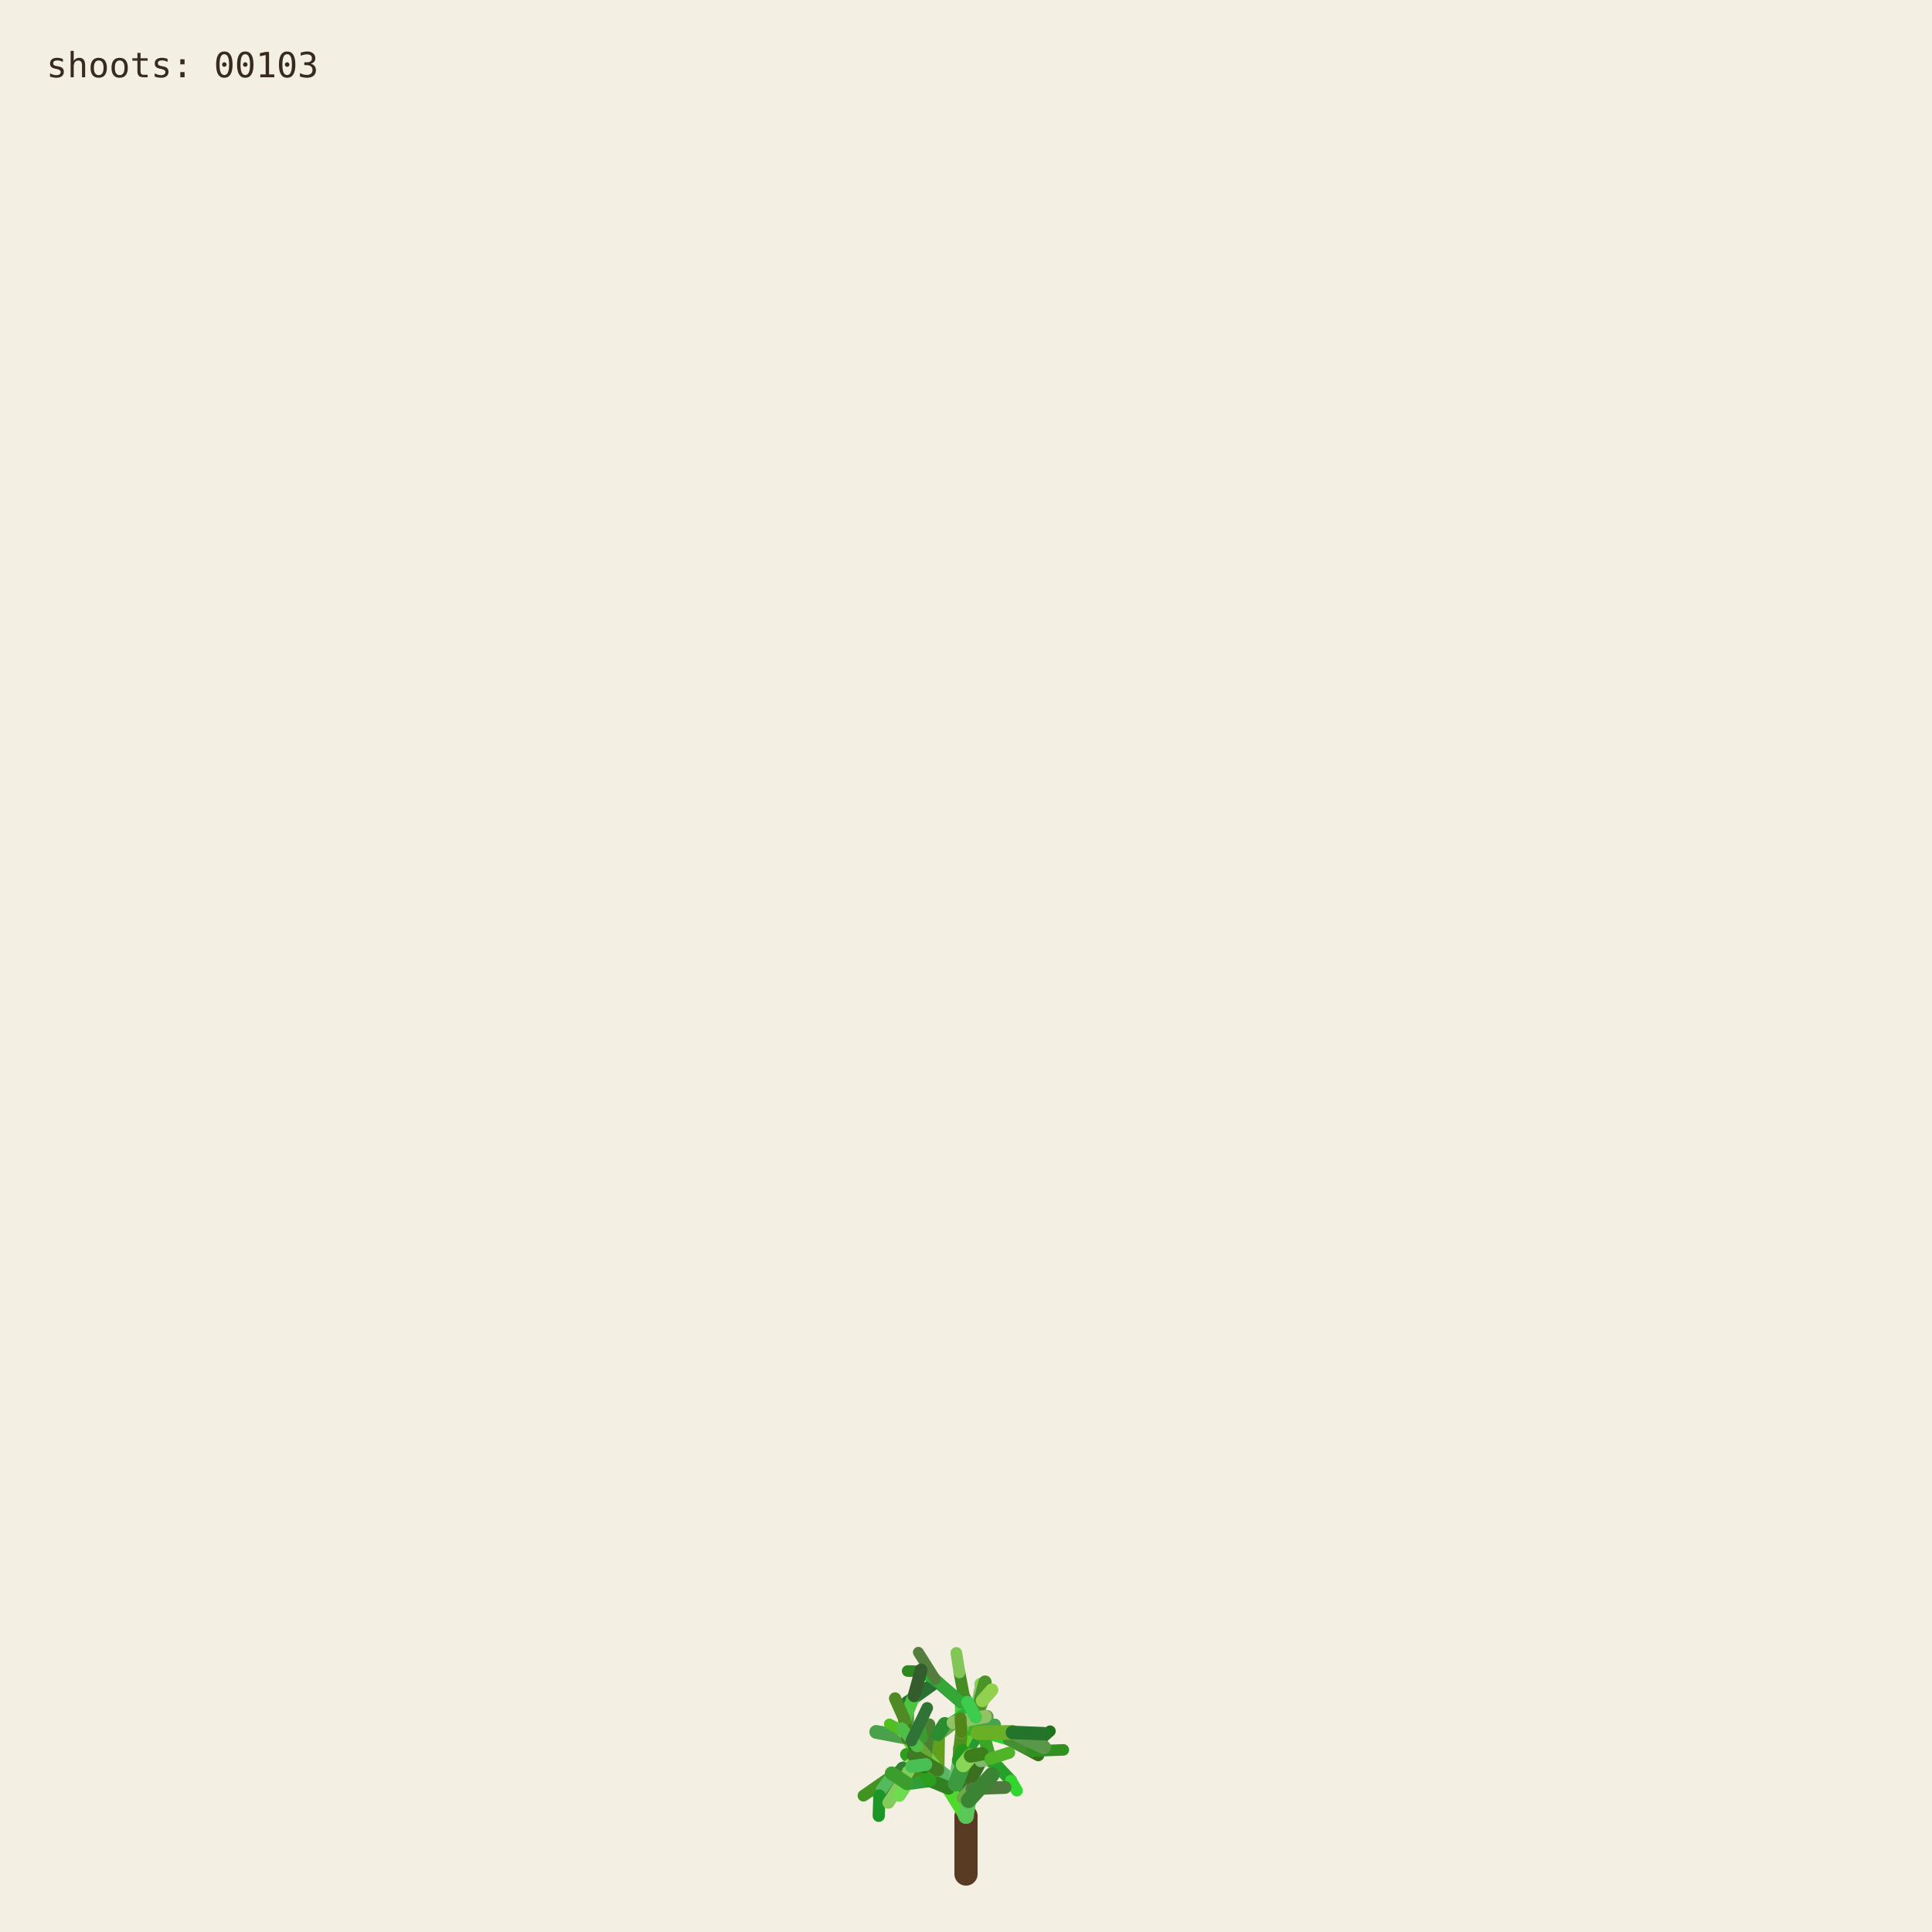
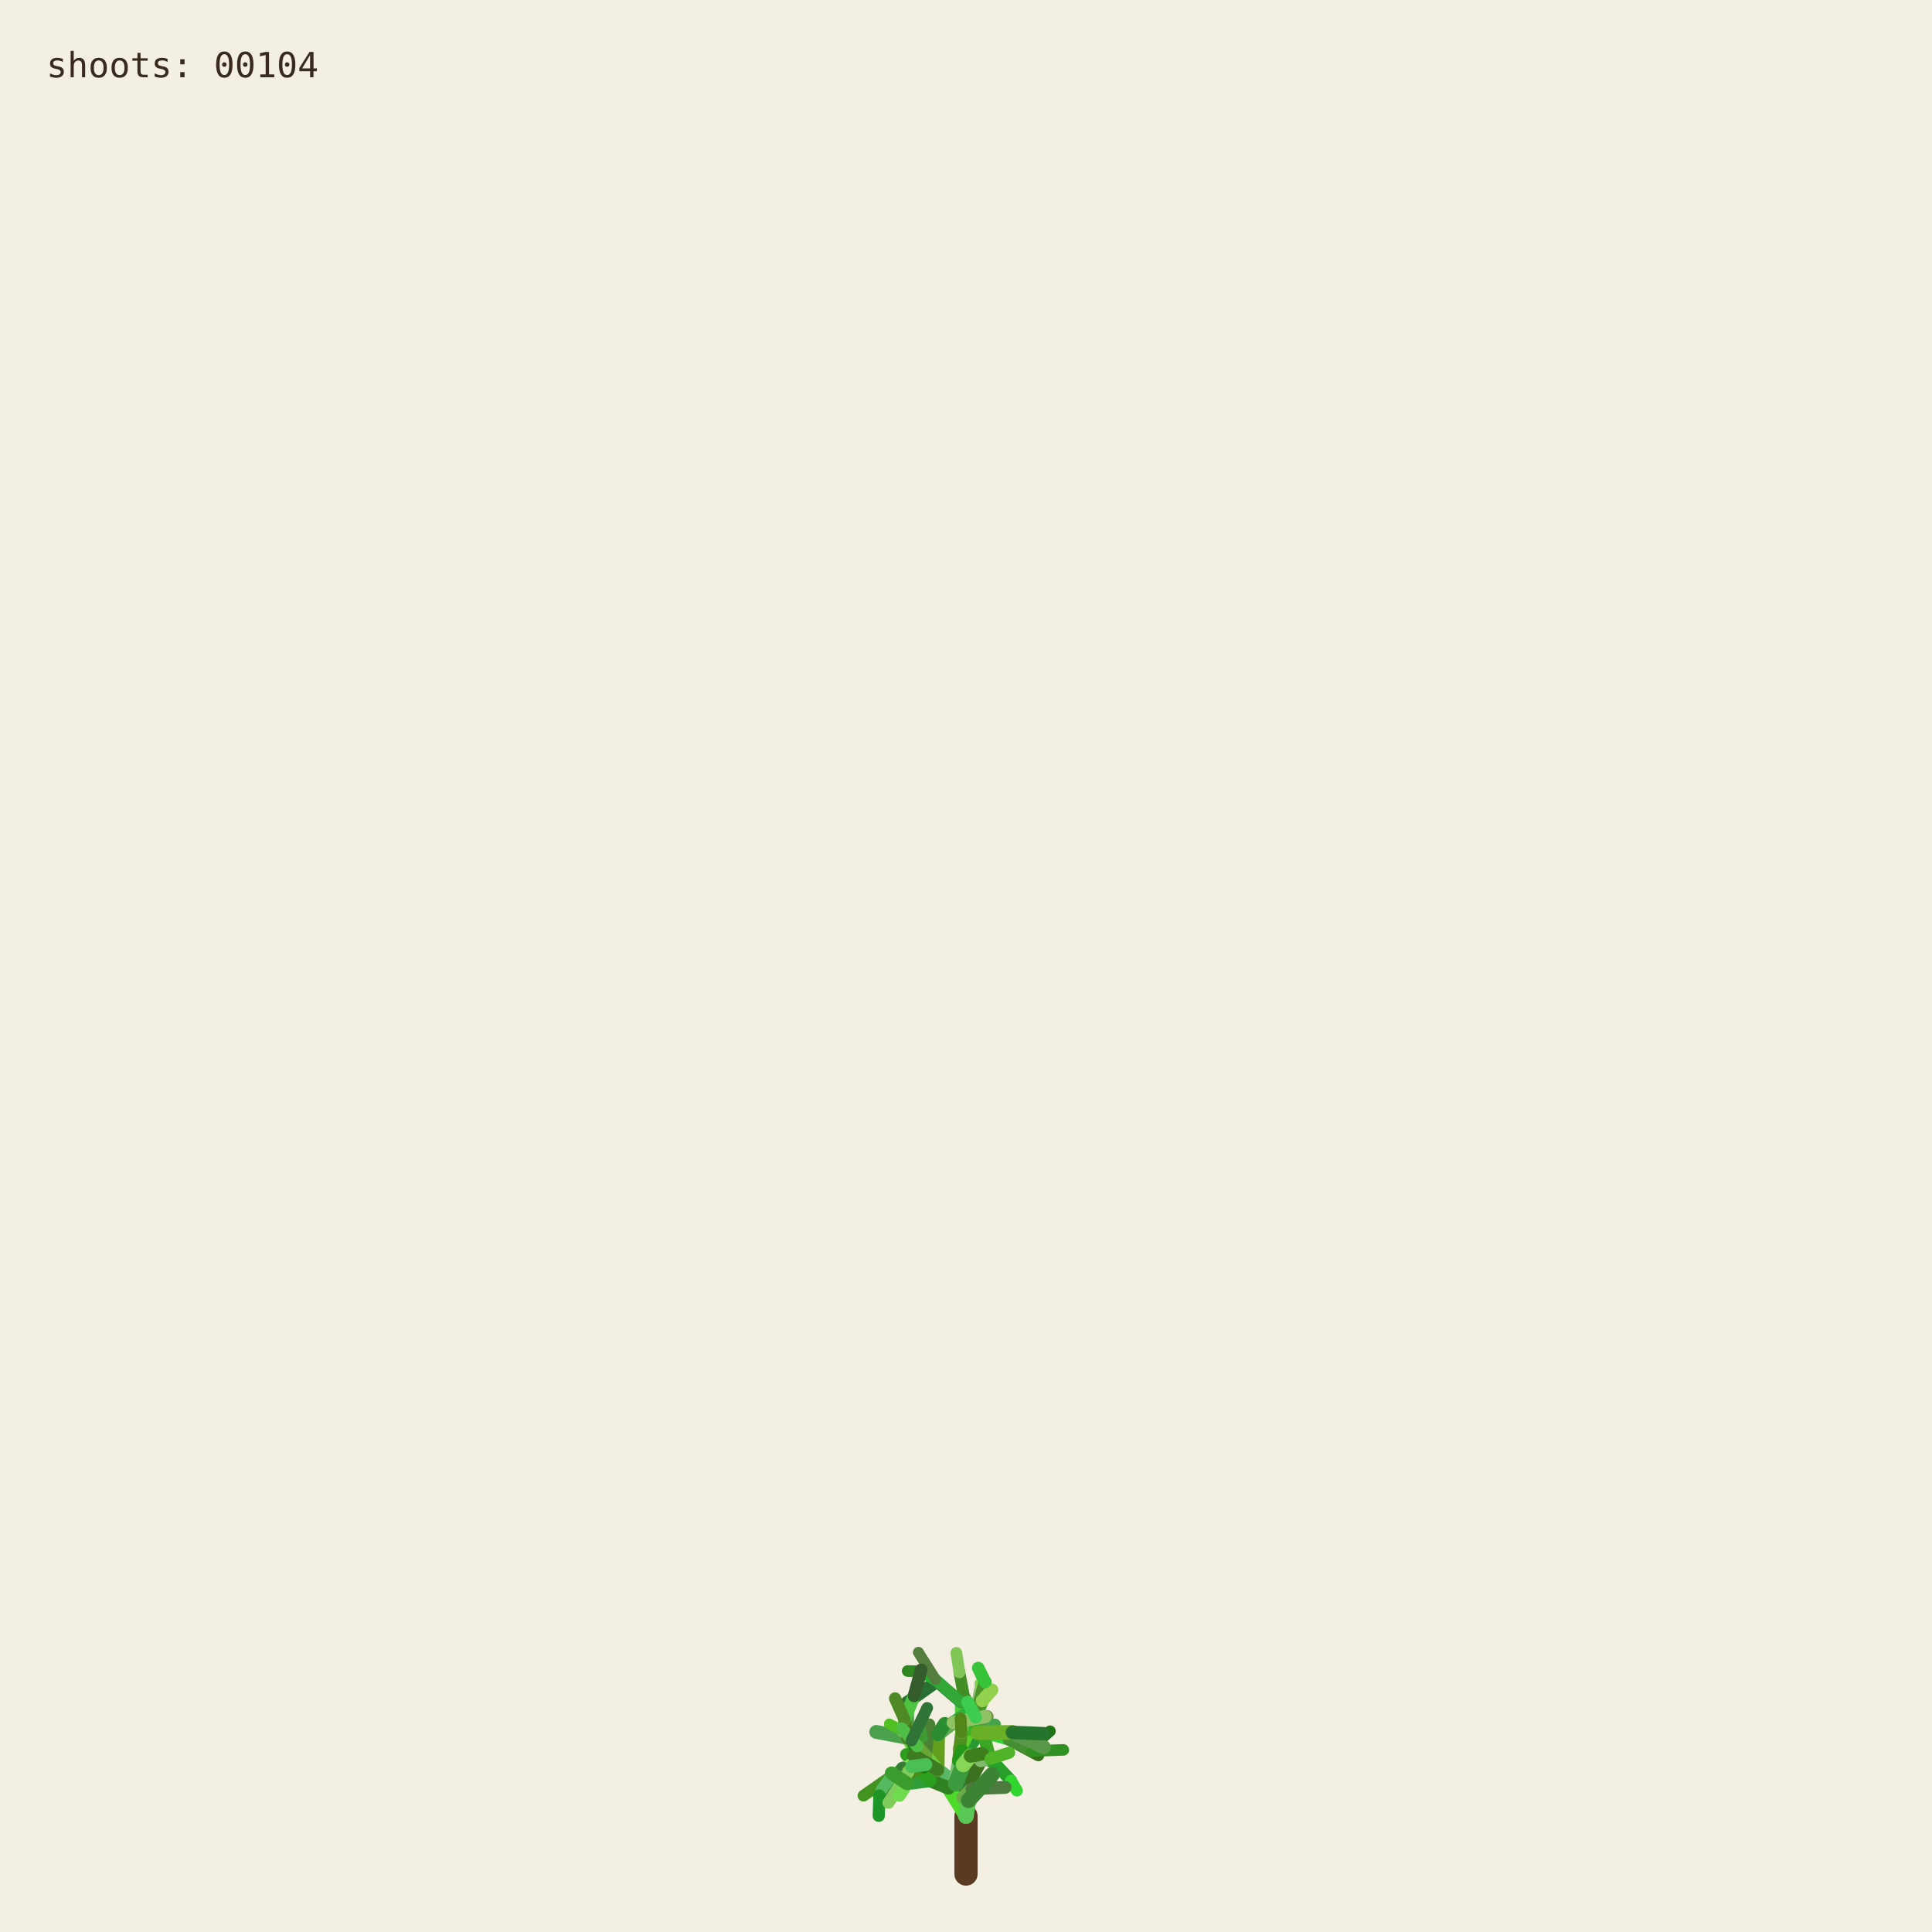
<svg xmlns="http://www.w3.org/2000/svg" viewBox="0 0 1000 1000" role="img" aria-labelledby="title desc">
  <rect width="1000" height="1000" fill="#f3efe3" />
  <g fill="none" stroke-linecap="round">
    <path d="M500 970 L500 940" stroke="#593a22" stroke-width="12" />
    <path d="M500.000 940.000 L494.591 923.254" stroke="hsl(89 50% 51%)" stroke-width="8.067" data-shoot="1" />
    <path d="M500.000 940.000 L498.548 930.480" stroke="hsl(108 42% 32%)" stroke-width="7.603" data-shoot="2" />
    <path d="M494.591 923.254 L485.237 916.016" stroke="hsl(129 39% 53%)" stroke-width="7.427" data-shoot="3" />
    <path d="M498.548 930.480 L502.606 920.794" stroke="hsl(125 41% 32%)" stroke-width="7.235" data-shoot="4" />
    <path d="M502.606 920.794 L496.770 905.343" stroke="hsl(93 34% 43%)" stroke-width="7.253" data-shoot="5" />
    <path d="M494.591 923.254 L497.365 909.040" stroke="hsl(116 35% 60%)" stroke-width="8.012" data-shoot="6" />
    <path d="M485.237 916.016 L485.497 897.710" stroke="hsl(89 69% 37%)" stroke-width="7.213" data-shoot="7" />
    <path d="M496.770 905.343 L501.215 895.004" stroke="hsl(92 66% 60%)" stroke-width="7.141" data-shoot="8" />
    <path d="M497.365 909.040 L506.164 896.866" stroke="hsl(126 59% 38%)" stroke-width="8.073" data-shoot="9" />
    <path d="M501.215 895.004 L510.832 888.548" stroke="hsl(91 35% 42%)" stroke-width="6.879" data-shoot="10" />
    <path d="M485.497 897.710 L493.416 891.622" stroke="hsl(104 36% 49%)" stroke-width="7.124" data-shoot="11" />
    <path d="M500.000 940.000 L490.927 925.443" stroke="hsl(108 70% 51%)" stroke-width="7.399" data-shoot="12" />
    <path d="M485.237 916.016 L479.157 913.325" stroke="hsl(112 69% 34%)" stroke-width="7.149" data-shoot="13" />
    <path d="M490.927 925.443 L481.351 921.527" stroke="hsl(111 58% 32%)" stroke-width="6.945" data-shoot="14" />
    <path d="M498.548 930.480 L503.173 925.799" stroke="hsl(98 40% 48%)" stroke-width="6.990" data-shoot="15" />
    <path d="M496.770 905.343 L505.035 888.845" stroke="hsl(101 68% 48%)" stroke-width="6.979" data-shoot="16" />
    <path d="M493.416 891.622 L508.817 896.643" stroke="hsl(128 70% 39%)" stroke-width="6.561" data-shoot="17" />
    <path d="M479.157 913.325 L469.750 899.500" stroke="hsl(95 57% 50%)" stroke-width="7.139" data-shoot="18" />
    <path d="M505.035 888.845 L508.436 880.301" stroke="hsl(98 53% 41%)" stroke-width="6.832" data-shoot="19" />
    <path d="M501.215 895.004 L501.550 888.479" stroke="hsl(112 68% 42%)" stroke-width="6.773" data-shoot="20" />
    <path d="M485.237 916.016 L479.029 908.697" stroke="hsl(100 57% 53%)" stroke-width="6.945" data-shoot="21" />
    <path d="M502.606 920.794 L496.127 911.207" stroke="hsl(123 62% 40%)" stroke-width="6.865" data-shoot="22" />
    <path d="M496.127 911.207 L497.635 896.782" stroke="hsl(93 65% 34%)" stroke-width="6.505" data-shoot="23" />
    <path d="M494.591 923.254 L500.793 909.571" stroke="hsl(113 71% 34%)" stroke-width="7.895" data-shoot="24" />
    <path d="M485.237 916.016 L479.462 917.793" stroke="hsl(99 66% 28%)" stroke-width="7.154" data-shoot="25" />
    <path d="M485.237 916.016 L473.231 912.147" stroke="hsl(93 38% 42%)" stroke-width="6.997" data-shoot="26" />
    <path d="M485.237 916.016 L473.737 913.680" stroke="hsl(114 35% 58%)" stroke-width="6.828" data-shoot="27" />
    <path d="M497.635 896.782 L497.395 881.015" stroke="hsl(110 56% 51%)" stroke-width="6.336" data-shoot="28" />
    <path d="M469.750 899.500 L453.522 896.436" stroke="hsl(121 37% 46%)" stroke-width="7.140" data-shoot="29" />
    <path d="M481.351 921.527 L469.530 923.105" stroke="hsl(126 55% 40%)" stroke-width="6.995" data-shoot="30" />
    <path d="M505.035 888.845 L499.035 878.436" stroke="hsl(88 42% 31%)" stroke-width="6.545" data-shoot="31" />
    <path d="M502.606 920.794 L507.653 911.330" stroke="hsl(99 57% 28%)" stroke-width="6.856" data-shoot="32" />
    <path d="M481.351 921.527 L478.279 914.724" stroke="hsl(122 35% 29%)" stroke-width="6.742" data-shoot="33" />
    <path d="M508.817 896.643 L522.168 900.369" stroke="hsl(122 67% 50%)" stroke-width="6.210" data-shoot="34" />
    <path d="M479.029 908.697 L477.185 899.261" stroke="hsl(124 64% 35%)" stroke-width="6.693" data-shoot="35" />
    <path d="M494.591 923.254 L498.563 913.442" stroke="hsl(122 45% 42%)" stroke-width="7.987" data-shoot="36" />
    <path d="M473.737 913.680 L467.283 915.265" stroke="hsl(125 60% 37%)" stroke-width="6.814" data-shoot="37" />
    <path d="M481.351 921.527 L469.226 908.135" stroke="hsl(113 69% 37%)" stroke-width="6.660" data-shoot="38" />
    <path d="M473.231 912.147 L461.374 919.424" stroke="hsl(100 70% 60%)" stroke-width="6.453" data-shoot="39" />
    <path d="M497.635 896.782 L500.334 886.420" stroke="hsl(108 47% 53%)" stroke-width="6.302" data-shoot="40" />
    <path d="M467.283 915.265 L455.168 929.331" stroke="hsl(120 40% 35%)" stroke-width="6.786" data-shoot="41" />
    <path d="M508.817 896.643 L512.869 911.725" stroke="hsl(110 63% 40%)" stroke-width="6.518" data-shoot="42" />
    <path d="M496.127 911.207 L497.987 905.795" stroke="hsl(115 70% 35%)" stroke-width="6.363" data-shoot="43" />
    <path d="M507.653 911.330 L512.674 910.357" stroke="hsl(104 36% 57%)" stroke-width="6.747" data-shoot="44" />
    <path d="M479.157 913.325 L470.181 917.185" stroke="hsl(95 64% 53%)" stroke-width="6.833" data-shoot="45" />
    <path d="M469.750 899.500 L469.633 881.151" stroke="hsl(111 38% 45%)" stroke-width="6.815" data-shoot="46" />
    <path d="M479.029 908.697 L480.879 892.655" stroke="hsl(102 44% 35%)" stroke-width="6.467" data-shoot="47" />
    <path d="M500.334 886.420 L507.457 881.593" stroke="hsl(118 47% 56%)" stroke-width="6.197" data-shoot="48" />
    <path d="M461.374 919.424 L446.935 929.431" stroke="hsl(102 65% 35%)" stroke-width="6.069" data-shoot="49" />
    <path d="M508.436 880.301 L507.585 871.602" stroke="hsl(97 61% 57%)" stroke-width="6.448" data-shoot="50" />
    <path d="M512.674 910.357 L523.304 921.702" stroke="hsl(122 61% 39%)" stroke-width="6.341" data-shoot="51" />
    <path d="M500.000 940.000 L501.279 931.882" stroke="hsl(118 51% 56%)" stroke-width="7.998" data-shoot="52" />
    <path d="M499.035 878.436 L496.590 865.625" stroke="hsl(103 58% 35%)" stroke-width="6.115" data-shoot="53" />
    <path d="M485.497 897.710 L488.970 892.287" stroke="hsl(123 54% 36%)" stroke-width="7.087" data-shoot="54" />
    <path d="M496.590 865.625 L495.009 855.557" stroke="hsl(97 49% 56%)" stroke-width="6.061" data-shoot="55" />
    <path d="M469.633 881.151 L484.418 870.623" stroke="hsl(128 48% 30%)" stroke-width="6.659" data-shoot="56" />
    <path d="M485.237 916.016 L477.752 911.974" stroke="hsl(90 58% 50%)" stroke-width="6.898" data-shoot="57" />
    <path d="M498.563 913.442 L502.383 908.863" stroke="hsl(97 61% 59%)" stroke-width="7.688" data-shoot="58" />
    <path d="M479.157 913.325 L464.639 921.037" stroke="hsl(94 69% 32%)" stroke-width="6.531" data-shoot="59" />
    <path d="M478.279 914.724 L471.794 900.929" stroke="hsl(117 71% 29%)" stroke-width="6.231" data-shoot="60" />
    <path d="M522.168 900.369 L536.734 901.964" stroke="hsl(111 46% 60%)" stroke-width="6.038" data-shoot="61" />
    <path d="M471.794 900.929 L465.848 895.170" stroke="hsl(103 40% 56%)" stroke-width="5.768" data-shoot="62" />
    <path d="M469.750 899.500 L468.128 889.982" stroke="hsl(93 64% 30%)" stroke-width="6.667" data-shoot="63" />
    <path d="M477.185 899.261 L475.657 893.582" stroke="hsl(113 52% 40%)" stroke-width="6.319" data-shoot="64" />
    <path d="M479.029 908.697 L474.737 903.891" stroke="hsl(93 52% 43%)" stroke-width="6.709" data-shoot="65" />
    <path d="M523.304 921.702 L526.314 926.781" stroke="hsl(119 67% 51%)" stroke-width="6.166" data-shoot="66" />
    <path d="M505.035 888.845 L507.387 875.338" stroke="hsl(96 40% 59%)" stroke-width="6.739" data-shoot="67" />
    <path d="M522.168 900.369 L537.413 908.545" stroke="hsl(99 61% 27%)" stroke-width="6.155" data-shoot="68" />
    <path d="M497.395 881.015 L483.011 868.683" stroke="hsl(129 53% 36%)" stroke-width="6.314" data-shoot="69" />
    <path d="M522.168 900.369 L534.219 906.339" stroke="hsl(108 48% 38%)" stroke-width="6.199" data-shoot="70" />
    <path d="M493.416 891.622 L507.262 882.093" stroke="hsl(127 63% 43%)" stroke-width="6.826" data-shoot="71" />
    <path d="M502.383 908.863 L508.238 907.761" stroke="hsl(99 66% 30%)" stroke-width="7.032" data-shoot="72" />
    <path d="M508.817 896.643 L514.829 892.790" stroke="hsl(125 40% 46%)" stroke-width="6.585" data-shoot="73" />
    <path d="M468.128 889.982 L473.133 877.764" stroke="hsl(115 52% 51%)" stroke-width="6.671" data-shoot="74" />
    <path d="M465.848 895.170 L460.313 892.280" stroke="hsl(102 70% 44%)" stroke-width="5.549" data-shoot="75" />
    <path d="M468.128 889.982 L463.284 879.089" stroke="hsl(94 59% 34%)" stroke-width="6.302" data-shoot="76" />
    <path d="M461.374 919.424 L456.357 926.300" stroke="hsl(126 42% 53%)" stroke-width="6.125" data-shoot="77" />
    <path d="M483.011 868.683 L476.458 865.059" stroke="hsl(124 68% 42%)" stroke-width="6.199" data-shoot="78" />
    <path d="M455.168 929.331 L454.837 939.862" stroke="hsl(125 68% 35%)" stroke-width="6.316" data-shoot="79" />
    <path d="M534.219 906.339 L550.383 905.736" stroke="hsl(112 63% 35%)" stroke-width="5.969" data-shoot="80" />
    <path d="M470.181 917.185 L459.860 933.116" stroke="hsl(100 53% 58%)" stroke-width="6.224" data-shoot="81" />
    <path d="M497.395 881.015 L484.197 869.260" stroke="hsl(122 53% 43%)" stroke-width="5.862" data-shoot="82" />
    <path d="M536.734 901.964 L543.504 896.023" stroke="hsl(116 68% 27%)" stroke-width="5.871" data-shoot="83" />
    <path d="M476.458 865.059 L469.801 864.922" stroke="hsl(112 62% 33%)" stroke-width="6.006" data-shoot="84" />
    <path d="M506.164 896.866 L524.059 896.699" stroke="hsl(91 64% 42%)" stroke-width="7.575" data-shoot="85" />
    <path d="M485.237 916.016 L472.910 908.590" stroke="hsl(102 57% 31%)" stroke-width="6.875" data-shoot="86" />
    <path d="M469.530 923.105 L465.520 929.278" stroke="hsl(107 67% 59%)" stroke-width="6.616" data-shoot="87" />
    <path d="M505.035 888.845 L509.868 870.612" stroke="hsl(101 57% 37%)" stroke-width="6.791" data-shoot="88" />
    <path d="M493.416 891.622 L509.951 888.485" stroke="hsl(92 44% 58%)" stroke-width="6.812" data-shoot="89" />
    <path d="M503.173 925.799 L520.191 925.155" stroke="hsl(105 34% 36%)" stroke-width="6.682" data-shoot="90" />
    <path d="M474.737 903.891 L466.772 894.583" stroke="hsl(116 48% 51%)" stroke-width="6.158" data-shoot="91" />
    <path d="M484.197 869.260 L475.358 855.233" stroke="hsl(100 34% 37%)" stroke-width="5.647" data-shoot="92" />
    <path d="M505.035 888.845 L500.829 880.951" stroke="hsl(127 58% 52%)" stroke-width="6.474" data-shoot="93" />
    <path d="M479.157 913.325 L471.905 914.367" stroke="hsl(125 48% 52%)" stroke-width="6.716" data-shoot="94" />
    <path d="M501.279 931.882 L513.403 918.671" stroke="hsl(114 44% 36%)" stroke-width="7.978" data-shoot="95" />
    <path d="M524.059 896.699 L540.269 904.338" stroke="hsl(108 35% 44%)" stroke-width="7.297" data-shoot="96" />
    <path d="M524.059 896.699 L540.170 897.356" stroke="hsl(125 52% 30%)" stroke-width="6.964" data-shoot="97" />
    <path d="M497.635 896.782 L497.191 889.399" stroke="hsl(88 69% 31%)" stroke-width="6.119" data-shoot="98" />
    <path d="M508.436 880.301 L513.376 874.721" stroke="hsl(89 59% 56%)" stroke-width="6.732" data-shoot="99" />
    <path d="M469.530 923.105 L461.520 917.825" stroke="hsl(113 54% 40%)" stroke-width="7.033" data-shoot="100" />
    <path d="M473.133 877.764 L476.780 864.372" stroke="hsl(110 34% 27%)" stroke-width="6.596" data-shoot="101" />
    <path d="M471.794 900.929 L479.914 884.001" stroke="hsl(126 41% 32%)" stroke-width="6.024" data-shoot="102" />
    <path d="M512.674 910.357 L522.333 907.203" stroke="hsl(103 64% 43%)" stroke-width="6.219" data-shoot="103" />
+     <path d="M509.868 870.612 L506.361 863.395" stroke="hsl(120 56% 49%)" stroke-width="6.521" data-shoot="104" />
  </g>
-   <text x="24" y="40" font-family="monospace" font-size="18" fill="#382a1e">shoots: 00103</text>
+   <text x="24" y="40" font-family="monospace" font-size="18" fill="#382a1e">shoots: 00104</text>
</svg>
